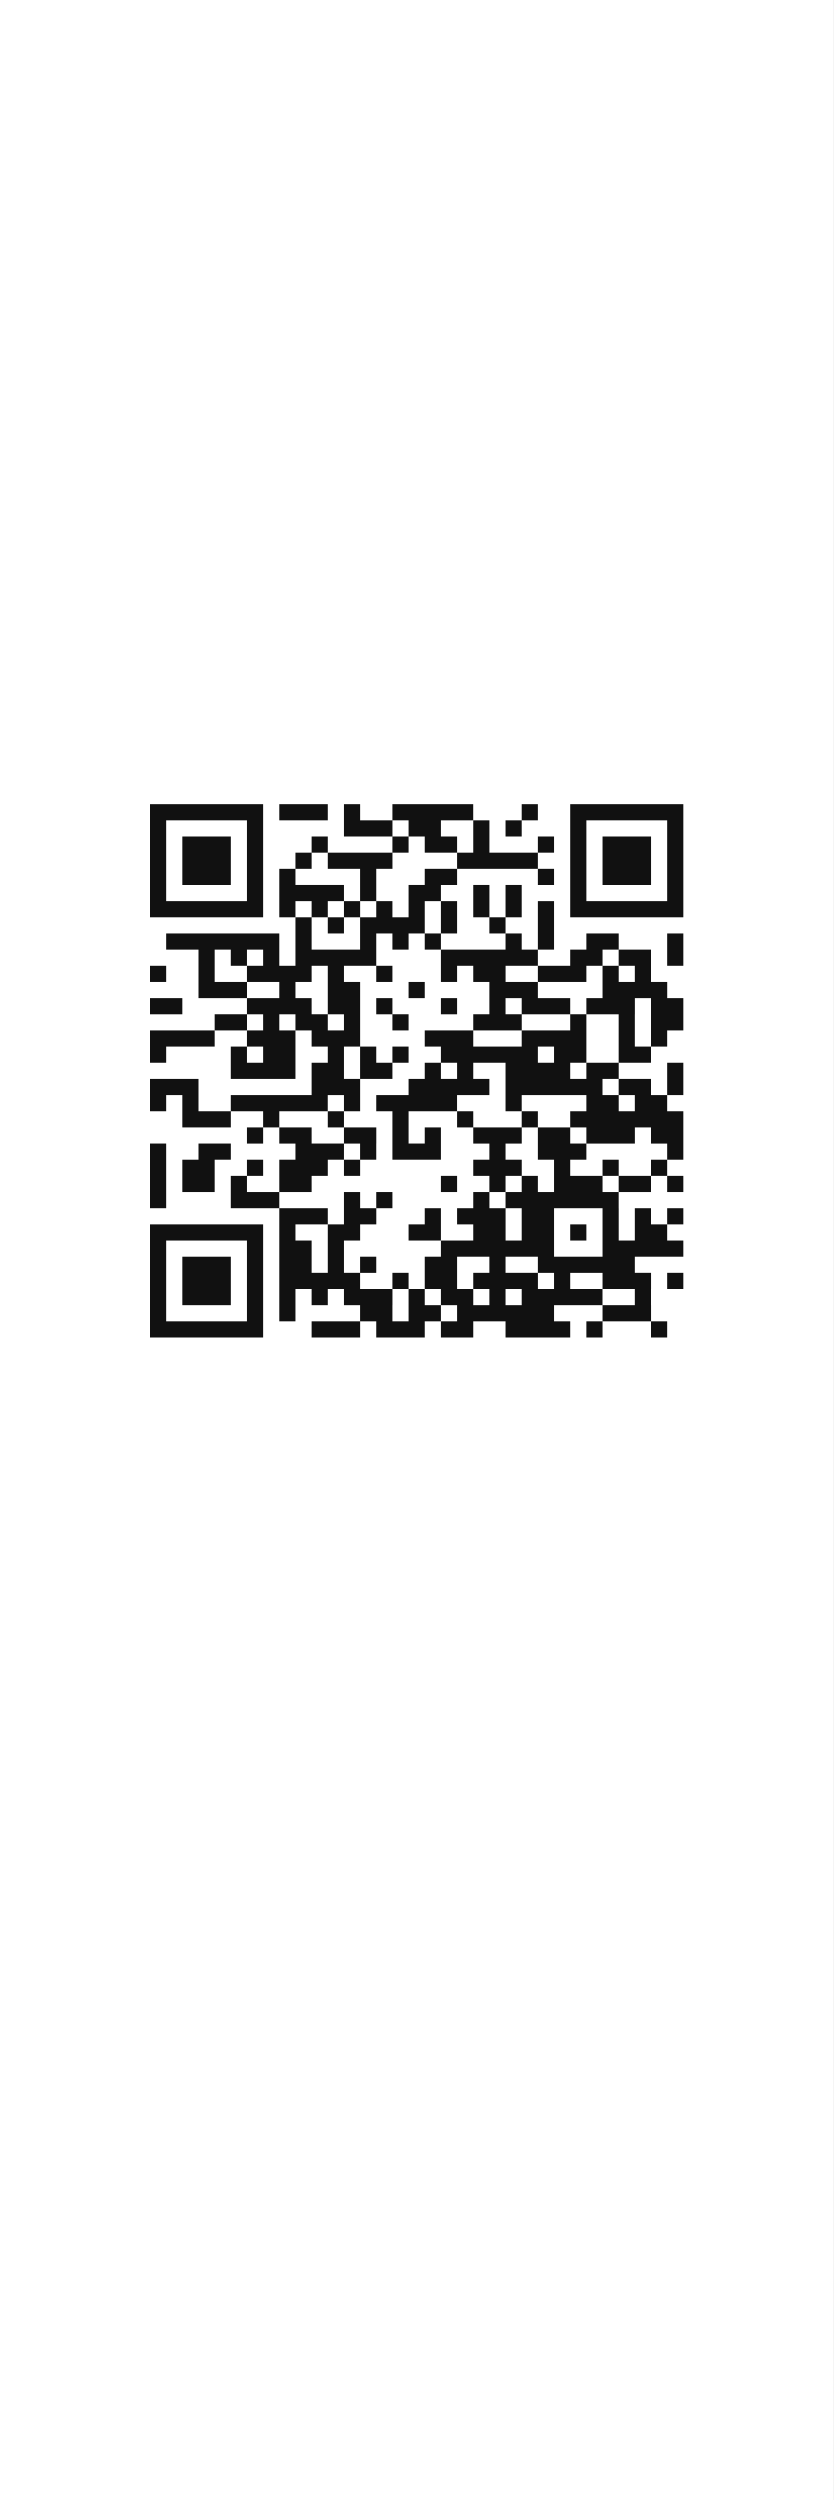
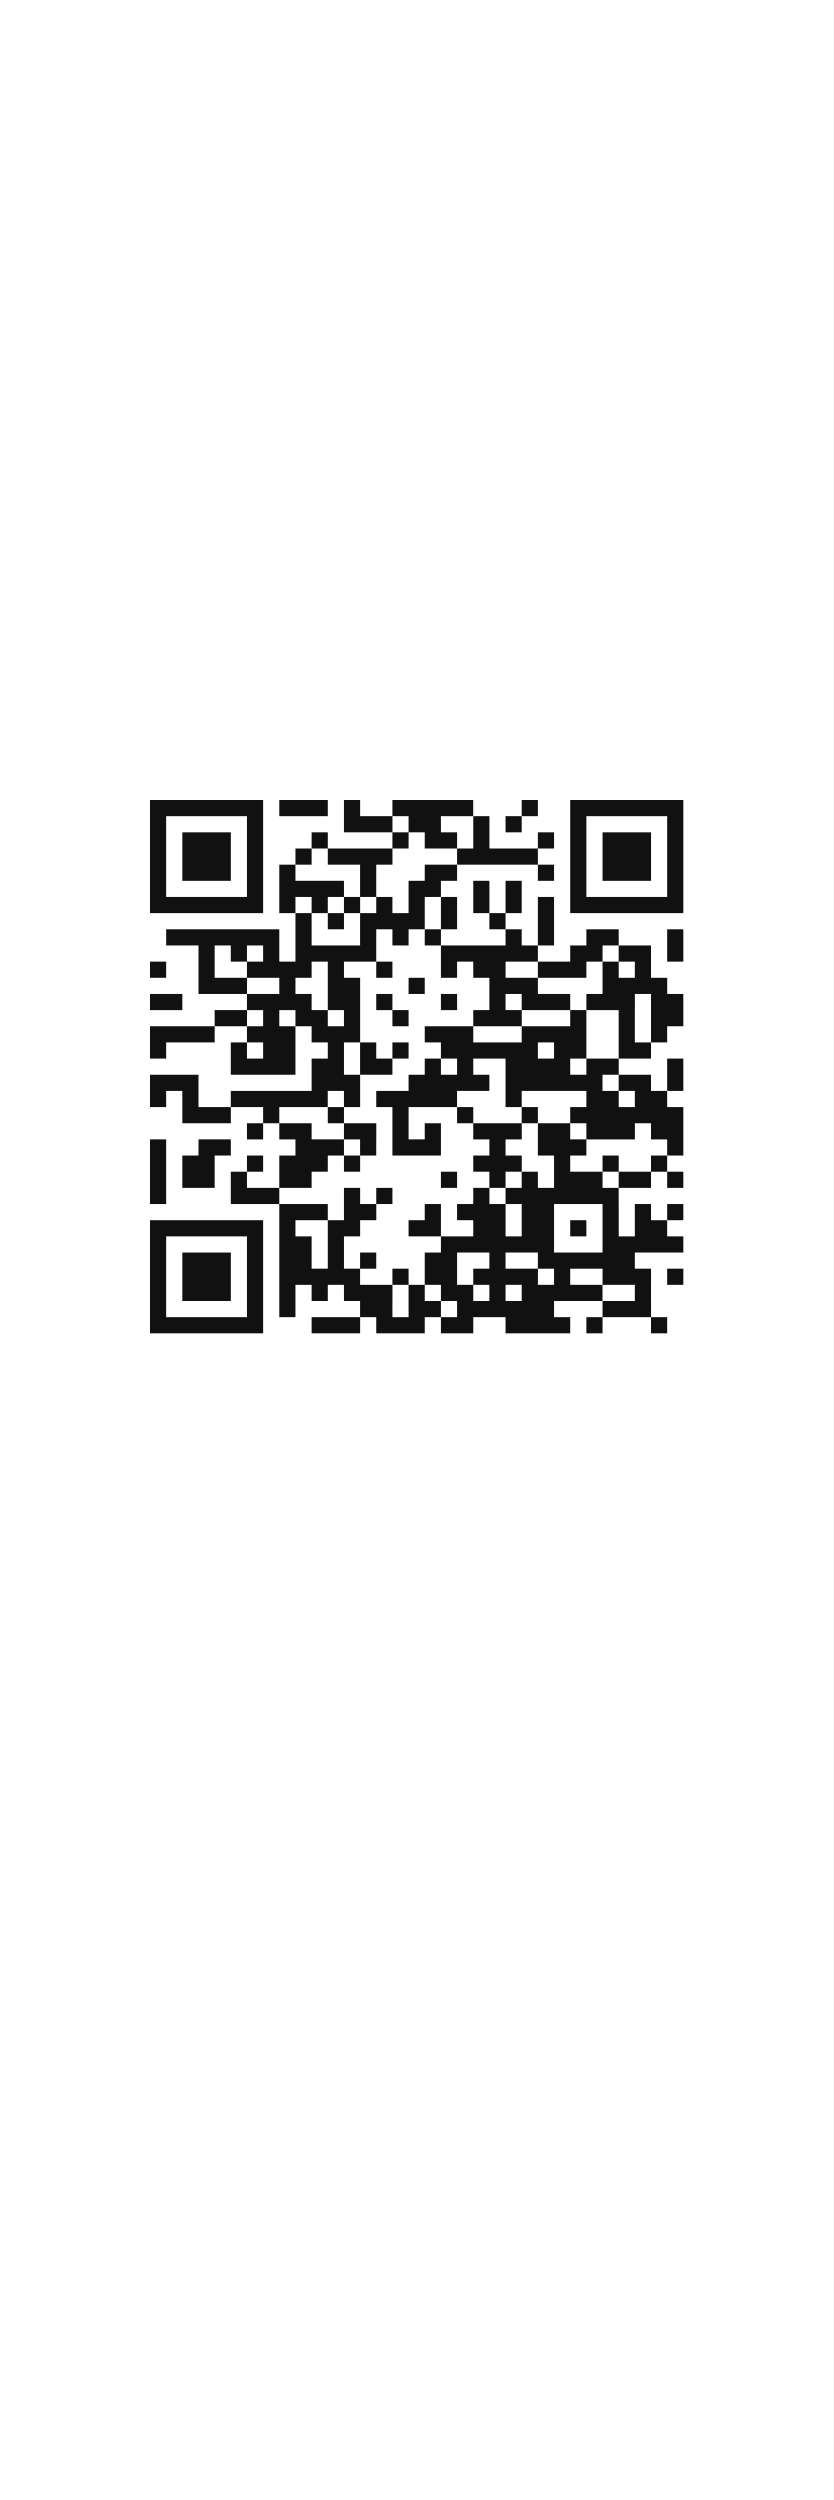
<svg xmlns="http://www.w3.org/2000/svg" viewBox="0 0 200 600" width="100mm" height="300mm">
  <rect width="200" height="600" fill="#ffffff" />
-   <path d="M36 193h27.15v3.88h-27.15zM67.03 193h11.64v3.88h-11.64zM82.55 193h3.88v3.88h-3.88zM94.18 193h19.39v3.88h-19.39zM125.21 193h3.88v3.88h-3.88zM136.85 193h27.15v3.88h-27.15zM36 196.88h3.88v3.88h-3.88zM59.27 196.88h3.88v3.88h-3.88zM82.55 196.88h11.64v3.88h-11.64zM98.06 196.88h7.76v3.88h-7.76zM113.58 196.88h3.88v3.88h-3.88zM121.33 196.88h3.88v3.88h-3.88zM136.85 196.88h3.88v3.88h-3.88zM160.12 196.88h3.88v3.88h-3.88zM36 200.76h3.88v3.88h-3.88zM43.76 200.76h11.64v3.88h-11.64zM59.27 200.76h3.88v3.88h-3.88zM74.79 200.76h3.88v3.88h-3.88zM94.18 200.76h3.88v3.88h-3.88zM101.94 200.76h7.76v3.88h-7.76zM113.58 200.76h3.88v3.88h-3.88zM129.09 200.76h3.88v3.88h-3.88zM136.85 200.76h3.88v3.88h-3.88zM144.61 200.76h11.64v3.88h-11.64zM160.12 200.76h3.88v3.88h-3.88zM36 204.64h3.88v3.88h-3.88zM43.76 204.64h11.64v3.88h-11.64zM59.27 204.64h3.88v3.88h-3.88zM70.91 204.64h3.88v3.88h-3.88zM78.67 204.64h15.52v3.88h-15.52zM109.7 204.64h19.39v3.88h-19.39zM136.85 204.64h3.88v3.88h-3.88zM144.61 204.64h11.64v3.88h-11.64zM160.12 204.64h3.88v3.88h-3.88zM36 208.52h3.88v3.88h-3.88zM43.76 208.52h11.64v3.88h-11.64zM59.27 208.52h3.88v3.88h-3.88zM67.03 208.52h3.88v3.88h-3.88zM86.42 208.52h3.88v3.88h-3.88zM101.94 208.52h7.76v3.88h-7.76zM129.09 208.52h3.88v3.88h-3.88zM136.85 208.52h3.88v3.88h-3.88zM144.61 208.52h11.64v3.88h-11.64zM160.12 208.52h3.88v3.88h-3.88zM36 212.39h3.88v3.88h-3.88zM59.27 212.39h3.88v3.88h-3.88zM67.03 212.39h15.52v3.88h-15.52zM86.42 212.39h3.88v3.88h-3.88zM98.06 212.39h7.76v3.88h-7.76zM113.58 212.39h3.88v3.88h-3.88zM121.33 212.39h3.88v3.88h-3.88zM136.85 212.39h3.88v3.88h-3.88zM160.12 212.39h3.88v3.88h-3.88zM36 216.27h27.15v3.88h-27.15zM67.03 216.27h3.88v3.88h-3.88zM74.79 216.27h3.88v3.88h-3.88zM82.55 216.27h3.88v3.88h-3.88zM90.3 216.27h3.88v3.88h-3.88zM98.06 216.27h3.88v3.88h-3.88zM105.82 216.27h3.88v3.88h-3.88zM113.58 216.27h3.88v3.88h-3.88zM121.33 216.27h3.88v3.88h-3.88zM129.09 216.27h3.88v3.88h-3.88zM136.85 216.27h27.15v3.88h-27.15zM70.91 220.15h3.88v3.88h-3.88zM78.67 220.15h3.88v3.88h-3.88zM86.42 220.15h15.52v3.88h-15.52zM105.82 220.15h3.88v3.88h-3.88zM117.45 220.15h3.88v3.88h-3.88zM129.09 220.15h3.88v3.88h-3.88zM39.88 224.03h27.15v3.88h-27.15zM70.91 224.03h3.88v3.88h-3.88zM86.42 224.03h3.88v3.88h-3.88zM94.18 224.03h3.88v3.88h-3.88zM101.94 224.03h3.88v3.88h-3.88zM121.33 224.03h3.88v3.88h-3.88zM129.09 224.03h3.88v3.88h-3.88zM140.73 224.03h7.76v3.88h-7.76zM160.12 224.03h3.88v3.88h-3.88zM47.64 227.91h3.88v3.88h-3.88zM55.39 227.91h3.88v3.88h-3.88zM63.15 227.91h3.88v3.88h-3.88zM70.91 227.91h19.39v3.88h-19.39zM105.82 227.91h23.27v3.88h-23.27zM136.85 227.91h7.76v3.88h-7.76zM148.48 227.91h7.76v3.88h-7.76zM160.12 227.91h3.88v3.88h-3.88zM36 231.79h3.88v3.88h-3.88zM47.64 231.79h3.88v3.88h-3.88zM59.27 231.79h15.52v3.88h-15.52zM78.67 231.79h3.88v3.88h-3.88zM90.3 231.79h3.88v3.88h-3.88zM105.82 231.79h3.88v3.88h-3.88zM113.58 231.79h7.76v3.88h-7.76zM129.09 231.79h11.64v3.88h-11.64zM144.61 231.79h3.88v3.88h-3.88zM152.36 231.79h3.88v3.88h-3.88zM47.64 235.67h11.64v3.88h-11.64zM67.03 235.67h3.88v3.88h-3.88zM78.67 235.67h7.76v3.88h-7.76zM98.06 235.67h3.88v3.88h-3.88zM117.45 235.67h11.64v3.88h-11.64zM144.61 235.67h15.52v3.88h-15.52zM36 239.55h7.76v3.88h-7.76zM59.27 239.55h15.52v3.88h-15.52zM78.67 239.55h7.76v3.88h-7.76zM90.3 239.55h3.88v3.88h-3.88zM105.82 239.55h3.88v3.88h-3.88zM117.45 239.55h3.88v3.88h-3.88zM125.21 239.55h11.64v3.88h-11.64zM140.73 239.55h11.64v3.88h-11.64zM156.24 239.55h7.76v3.88h-7.76zM51.52 243.42h7.76v3.88h-7.76zM63.15 243.42h3.88v3.88h-3.88zM70.91 243.42h7.76v3.88h-7.76zM82.55 243.42h3.88v3.88h-3.88zM94.18 243.42h3.88v3.88h-3.88zM113.58 243.42h11.64v3.88h-11.64zM136.85 243.42h3.88v3.88h-3.88zM148.48 243.42h3.88v3.88h-3.88zM156.24 243.42h7.76v3.88h-7.76zM36 247.3h15.52v3.88h-15.52zM59.27 247.3h11.64v3.88h-11.64zM74.79 247.3h11.64v3.88h-11.64zM101.94 247.3h11.64v3.88h-11.64zM125.21 247.3h15.52v3.88h-15.52zM148.48 247.3h3.88v3.88h-3.88zM156.24 247.3h3.88v3.88h-3.88zM36 251.18h3.88v3.88h-3.88zM55.39 251.18h3.88v3.88h-3.88zM63.15 251.18h7.76v3.88h-7.76zM78.67 251.18h3.88v3.88h-3.88zM86.42 251.18h3.88v3.88h-3.88zM94.18 251.18h3.88v3.88h-3.88zM105.82 251.18h23.27v3.88h-23.27zM132.97 251.18h7.76v3.88h-7.76zM148.48 251.18h7.76v3.88h-7.76zM55.39 255.06h15.52v3.88h-15.52zM74.79 255.06h7.76v3.88h-7.76zM86.42 255.06h7.76v3.88h-7.76zM101.94 255.06h3.88v3.88h-3.88zM109.7 255.06h3.88v3.88h-3.88zM121.33 255.06h15.52v3.88h-15.52zM140.73 255.06h7.76v3.88h-7.76zM160.12 255.06h3.88v3.88h-3.88zM36 258.94h11.64v3.88h-11.64zM74.79 258.94h11.64v3.88h-11.64zM98.06 258.94h19.39v3.88h-19.39zM121.33 258.94h23.27v3.88h-23.27zM148.48 258.94h7.76v3.88h-7.76zM160.12 258.94h3.88v3.88h-3.88zM36 262.82h3.88v3.88h-3.88zM43.76 262.82h3.88v3.88h-3.88zM55.39 262.82h23.27v3.88h-23.27zM82.55 262.82h3.88v3.88h-3.88zM90.3 262.82h19.39v3.88h-19.39zM121.33 262.82h3.88v3.88h-3.88zM140.73 262.82h7.76v3.88h-7.76zM152.36 262.82h7.76v3.88h-7.76zM43.76 266.7h11.64v3.88h-11.64zM63.15 266.7h3.88v3.88h-3.88zM78.67 266.7h3.88v3.88h-3.88zM94.18 266.7h3.88v3.88h-3.88zM109.7 266.7h3.88v3.88h-3.88zM125.21 266.7h3.88v3.88h-3.88zM136.85 266.7h27.15v3.88h-27.15zM59.27 270.58h3.88v3.88h-3.88zM67.03 270.58h7.76v3.88h-7.76zM82.55 270.58h7.76v3.88h-7.76zM94.18 270.58h3.88v3.88h-3.88zM101.94 270.58h3.88v3.88h-3.88zM113.58 270.58h11.64v3.88h-11.64zM129.09 270.58h7.76v3.88h-7.76zM140.73 270.58h11.64v3.88h-11.64zM156.24 270.58h7.76v3.88h-7.76zM36 274.45h3.88v3.88h-3.88zM47.64 274.45h7.76v3.88h-7.76zM70.91 274.45h11.64v3.88h-11.64zM86.42 274.45h3.88v3.88h-3.88zM94.18 274.45h11.64v3.88h-11.64zM117.45 274.45h3.88v3.88h-3.88zM129.09 274.45h11.64v3.88h-11.64zM160.12 274.45h3.88v3.88h-3.88zM36 278.33h3.88v3.88h-3.88zM43.76 278.33h7.76v3.88h-7.76zM59.27 278.33h3.88v3.88h-3.88zM67.03 278.33h11.64v3.88h-11.64zM82.55 278.33h3.88v3.88h-3.88zM113.58 278.33h11.64v3.88h-11.64zM132.97 278.33h3.88v3.88h-3.88zM144.61 278.33h3.88v3.88h-3.88zM156.24 278.33h3.88v3.88h-3.88zM36 282.21h3.88v3.88h-3.88zM43.76 282.21h7.76v3.88h-7.76zM55.39 282.21h3.88v3.88h-3.88zM67.03 282.21h7.76v3.88h-7.76zM105.82 282.21h3.88v3.88h-3.88zM117.45 282.21h3.88v3.88h-3.88zM125.21 282.21h3.88v3.88h-3.88zM132.97 282.21h11.64v3.88h-11.64zM148.48 282.21h7.76v3.88h-7.76zM160.12 282.21h3.88v3.88h-3.88zM36 286.09h3.88v3.88h-3.88zM55.39 286.09h11.64v3.88h-11.64zM82.55 286.09h3.88v3.88h-3.88zM90.3 286.09h3.88v3.88h-3.88zM113.58 286.09h3.88v3.88h-3.88zM121.33 286.09h27.15v3.88h-27.15zM67.03 289.97h11.64v3.88h-11.64zM82.55 289.97h7.76v3.88h-7.76zM101.94 289.97h3.88v3.88h-3.88zM109.7 289.97h11.64v3.88h-11.64zM125.21 289.97h7.76v3.88h-7.76zM144.61 289.97h3.88v3.88h-3.88zM152.36 289.97h3.88v3.88h-3.88zM160.12 289.97h3.88v3.88h-3.88zM36 293.85h27.15v3.88h-27.15zM67.03 293.85h3.88v3.88h-3.88zM78.67 293.85h7.76v3.88h-7.76zM98.06 293.85h7.76v3.88h-7.76zM113.58 293.85h7.76v3.88h-7.76zM125.21 293.85h7.76v3.88h-7.76zM136.85 293.85h3.88v3.88h-3.88zM144.61 293.85h3.88v3.88h-3.88zM152.36 293.85h7.76v3.88h-7.76zM36 297.73h3.88v3.88h-3.88zM59.27 297.73h3.88v3.88h-3.88zM67.03 297.73h7.76v3.88h-7.76zM78.67 297.73h3.88v3.88h-3.88zM105.82 297.73h27.15v3.88h-27.15zM144.61 297.73h19.39v3.88h-19.39zM36 301.61h3.88v3.88h-3.88zM43.76 301.61h11.64v3.88h-11.64zM59.27 301.61h3.88v3.88h-3.88zM67.03 301.61h7.76v3.88h-7.76zM78.67 301.61h3.88v3.88h-3.88zM86.42 301.61h3.88v3.88h-3.88zM101.94 301.61h7.76v3.88h-7.76zM117.45 301.61h3.88v3.88h-3.88zM129.09 301.61h23.27v3.88h-23.27zM36 305.48h3.88v3.88h-3.88zM43.76 305.48h11.64v3.88h-11.64zM59.27 305.48h3.88v3.88h-3.88zM67.03 305.48h19.39v3.88h-19.39zM94.18 305.48h3.88v3.88h-3.88zM101.94 305.48h7.76v3.88h-7.76zM113.58 305.48h15.52v3.88h-15.52zM132.97 305.48h3.88v3.88h-3.88zM144.61 305.48h11.64v3.88h-11.64zM160.12 305.48h3.88v3.88h-3.88zM36 309.36h3.88v3.88h-3.88zM43.76 309.36h11.64v3.88h-11.64zM59.27 309.36h3.88v3.88h-3.88zM67.03 309.36h3.88v3.88h-3.88zM74.79 309.36h3.88v3.88h-3.88zM82.55 309.36h11.64v3.88h-11.64zM98.06 309.36h3.88v3.88h-3.88zM105.82 309.36h7.76v3.88h-7.76zM117.45 309.36h3.88v3.88h-3.88zM125.21 309.36h19.39v3.88h-19.39zM152.36 309.36h3.88v3.88h-3.88zM36 313.24h3.88v3.88h-3.88zM59.27 313.24h3.88v3.88h-3.88zM67.03 313.24h3.88v3.88h-3.88zM86.42 313.24h7.76v3.88h-7.76zM98.06 313.24h7.76v3.88h-7.76zM109.7 313.24h23.27v3.88h-23.27zM144.61 313.24h11.64v3.88h-11.64zM36 317.12h27.15v3.88h-27.15zM74.79 317.12h11.64v3.88h-11.64zM90.3 317.12h11.64v3.88h-11.64zM105.82 317.12h7.76v3.88h-7.76zM121.33 317.12h15.52v3.88h-15.52zM140.73 317.12h3.88v3.88h-3.88zM156.24 317.12h3.88v3.88h-3.88z" fill="#111111" />
+   <path d="M36 192h27.15v3.88h-27.15zM67.03 192h11.64v3.88h-11.64zM82.55 192h3.88v3.88h-3.88zM94.18 192h19.39v3.88h-19.39zM125.21 192h3.88v3.88h-3.88zM136.85 192h27.15v3.88h-27.15zM36 195.88h3.88v3.88h-3.88zM59.27 195.88h3.88v3.88h-3.88zM82.55 195.88h11.64v3.88h-11.64zM98.06 195.88h7.76v3.88h-7.76zM113.58 195.88h3.88v3.88h-3.88zM121.33 195.88h3.88v3.88h-3.88zM136.85 195.88h3.88v3.88h-3.88zM160.12 195.88h3.88v3.88h-3.88zM36 199.76h3.88v3.88h-3.88zM43.76 199.76h11.64v3.88h-11.64zM59.27 199.76h3.88v3.88h-3.88zM74.79 199.76h3.88v3.88h-3.88zM94.18 199.76h3.88v3.88h-3.88zM101.94 199.76h7.76v3.88h-7.76zM113.58 199.76h3.88v3.88h-3.88zM129.09 199.76h3.88v3.88h-3.88zM136.85 199.76h3.88v3.88h-3.88zM144.61 199.76h11.64v3.88h-11.64zM160.12 199.76h3.88v3.88h-3.88zM36 203.64h3.88v3.88h-3.88zM43.76 203.64h11.64v3.88h-11.64zM59.27 203.64h3.88v3.88h-3.88zM70.91 203.64h3.88v3.88h-3.88zM78.67 203.64h15.52v3.88h-15.52zM109.7 203.64h19.39v3.88h-19.39zM136.85 203.64h3.88v3.88h-3.88zM144.61 203.64h11.64v3.88h-11.64zM160.12 203.64h3.88v3.88h-3.88zM36 207.52h3.88v3.88h-3.88zM43.76 207.52h11.64v3.88h-11.64zM59.27 207.52h3.88v3.88h-3.88zM67.03 207.52h3.88v3.88h-3.88zM86.42 207.52h3.88v3.88h-3.88zM101.94 207.52h7.76v3.88h-7.76zM129.09 207.52h3.88v3.88h-3.88zM136.85 207.52h3.88v3.88h-3.88zM144.61 207.52h11.64v3.88h-11.64zM160.12 207.52h3.88v3.88h-3.88zM36 211.39h3.88v3.88h-3.88zM59.27 211.39h3.88v3.88h-3.88zM67.03 211.39h15.52v3.88h-15.52zM86.42 211.39h3.88v3.88h-3.88zM98.06 211.39h7.76v3.88h-7.76zM113.58 211.39h3.88v3.88h-3.88zM121.33 211.39h3.88v3.88h-3.88zM136.85 211.39h3.88v3.88h-3.88zM160.12 211.39h3.88v3.88h-3.88zM36 215.27h27.15v3.88h-27.15zM67.03 215.27h3.88v3.88h-3.88zM74.79 215.27h3.88v3.88h-3.88zM82.55 215.27h3.88v3.88h-3.88zM90.3 215.27h3.88v3.88h-3.88zM98.06 215.27h3.88v3.88h-3.88zM105.82 215.27h3.88v3.88h-3.88zM113.58 215.27h3.88v3.88h-3.88zM121.33 215.27h3.88v3.88h-3.88zM129.09 215.27h3.88v3.88h-3.88zM136.85 215.27h27.15v3.88h-27.15zM70.91 219.15h3.88v3.88h-3.88zM78.67 219.15h3.88v3.88h-3.88zM86.42 219.15h15.52v3.88h-15.52zM105.82 219.15h3.88v3.88h-3.88zM117.45 219.15h3.88v3.88h-3.88zM129.09 219.15h3.88v3.88h-3.88zM39.88 223.03h27.15v3.88h-27.15zM70.91 223.03h3.88v3.88h-3.88zM86.42 223.03h3.88v3.88h-3.88zM94.18 223.03h3.88v3.88h-3.88zM101.94 223.03h3.88v3.88h-3.88zM121.33 223.03h3.88v3.88h-3.88zM129.09 223.03h3.88v3.88h-3.88zM140.73 223.03h7.76v3.88h-7.76zM160.12 223.03h3.88v3.88h-3.88zM47.64 226.91h3.88v3.88h-3.88zM55.39 226.91h3.88v3.88h-3.88zM63.15 226.91h3.88v3.88h-3.88zM70.91 226.91h19.39v3.88h-19.39zM105.82 226.91h23.27v3.88h-23.27zM136.85 226.91h7.76v3.88h-7.76zM148.48 226.91h7.76v3.88h-7.76zM160.12 226.91h3.88v3.88h-3.88zM36 230.79h3.88v3.88h-3.88zM47.64 230.79h3.88v3.88h-3.88zM59.27 230.79h15.52v3.88h-15.52zM78.67 230.79h3.88v3.88h-3.88zM90.3 230.79h3.88v3.88h-3.88zM105.82 230.79h3.88v3.88h-3.88zM113.58 230.79h7.76v3.88h-7.76zM129.09 230.79h11.64v3.88h-11.64zM144.61 230.79h3.88v3.88h-3.88zM152.36 230.79h3.88v3.88h-3.88zM47.64 234.67h11.64v3.88h-11.64zM67.03 234.67h3.88v3.88h-3.88zM78.67 234.67h7.76v3.88h-7.76zM98.06 234.67h3.88v3.88h-3.88zM117.45 234.67h11.64v3.88h-11.64zM144.61 234.67h15.52v3.88h-15.52zM36 238.55h7.76v3.88h-7.76zM59.27 238.55h15.52v3.88h-15.52zM78.67 238.55h7.76v3.88h-7.76zM90.3 238.55h3.88v3.88h-3.88zM105.82 238.55h3.88v3.88h-3.88zM117.45 238.55h3.88v3.88h-3.88zM125.21 238.55h11.64v3.88h-11.64zM140.73 238.55h11.64v3.88h-11.64zM156.24 238.55h7.76v3.88h-7.76zM51.52 242.42h7.76v3.88h-7.76zM63.15 242.42h3.88v3.88h-3.88zM70.91 242.42h7.76v3.88h-7.76zM82.55 242.42h3.88v3.88h-3.88zM94.18 242.42h3.88v3.88h-3.88zM113.58 242.42h11.64v3.88h-11.64zM136.85 242.42h3.88v3.88h-3.88zM148.48 242.42h3.88v3.88h-3.88zM156.24 242.42h7.76v3.88h-7.76zM36 246.3h15.52v3.88h-15.52zM59.27 246.3h11.64v3.88h-11.64zM74.79 246.3h11.64v3.88h-11.64zM101.94 246.3h11.64v3.88h-11.64zM125.21 246.3h15.52v3.88h-15.52zM148.48 246.3h3.88v3.88h-3.88zM156.24 246.3h3.88v3.88h-3.88zM36 250.18h3.88v3.88h-3.88zM55.39 250.18h3.88v3.88h-3.88zM63.15 250.18h7.76v3.88h-7.76zM78.67 250.18h3.88v3.88h-3.88zM86.42 250.18h3.88v3.88h-3.88zM94.18 250.18h3.88v3.88h-3.88zM105.82 250.18h23.27v3.88h-23.27zM132.97 250.18h7.76v3.88h-7.76zM148.48 250.18h7.76v3.88h-7.76zM55.39 254.06h15.52v3.88h-15.52zM74.79 254.06h7.76v3.88h-7.76zM86.42 254.06h7.76v3.88h-7.76zM101.94 254.06h3.88v3.88h-3.88zM109.7 254.06h3.88v3.88h-3.88zM121.33 254.06h15.52v3.88h-15.52zM140.73 254.06h7.76v3.88h-7.76zM160.12 254.06h3.88v3.88h-3.88zM36 257.94h11.64v3.88h-11.64zM74.79 257.94h11.64v3.88h-11.64zM98.06 257.94h19.39v3.88h-19.39zM121.33 257.94h23.27v3.88h-23.27zM148.48 257.94h7.76v3.88h-7.76zM160.12 257.94h3.88v3.88h-3.88zM36 261.82h3.88v3.88h-3.88zM43.76 261.82h3.88v3.88h-3.88zM55.39 261.82h23.27v3.88h-23.27zM82.55 261.82h3.88v3.88h-3.88zM90.3 261.82h19.39v3.88h-19.39zM121.33 261.82h3.88v3.88h-3.88zM140.73 261.82h7.76v3.88h-7.76zM152.36 261.82h7.76v3.88h-7.76zM43.76 265.7h11.64v3.88h-11.64zM63.15 265.7h3.88v3.88h-3.88zM78.67 265.7h3.88v3.88h-3.88zM94.18 265.7h3.88v3.88h-3.88zM109.7 265.7h3.88v3.88h-3.88zM125.21 265.7h3.88v3.88h-3.88zM136.85 265.7h27.15v3.88h-27.15zM59.27 269.58h3.88v3.88h-3.88zM67.03 269.58h7.76v3.88h-7.76zM82.55 269.58h7.76v3.88h-7.76zM94.18 269.58h3.88v3.88h-3.88zM101.94 269.58h3.88v3.88h-3.88zM113.58 269.58h11.64v3.88h-11.64zM129.09 269.58h7.76v3.88h-7.76zM140.73 269.58h11.64v3.88h-11.64zM156.24 269.58h7.76v3.88h-7.76zM36 273.45h3.88v3.88h-3.88zM47.64 273.45h7.76v3.88h-7.76zM70.91 273.45h11.64v3.88h-11.64zM86.42 273.45h3.88v3.88h-3.88zM94.18 273.45h11.64v3.88h-11.64zM117.45 273.45h3.88v3.88h-3.88zM129.09 273.45h11.64v3.88h-11.64zM160.12 273.45h3.88v3.88h-3.88zM36 277.33h3.88v3.88h-3.88zM43.76 277.33h7.76v3.88h-7.76zM59.27 277.33h3.88v3.88h-3.88zM67.03 277.33h11.64v3.88h-11.64zM82.55 277.33h3.88v3.88h-3.88zM113.58 277.33h11.64v3.88h-11.64zM132.97 277.33h3.88v3.88h-3.88zM144.61 277.33h3.88v3.88h-3.88zM156.24 277.33h3.88v3.88h-3.88zM36 281.21h3.88v3.88h-3.88zM43.76 281.21h7.76v3.88h-7.76zM55.39 281.21h3.88v3.88h-3.88zM67.03 281.21h7.76v3.88h-7.76zM105.82 281.21h3.88v3.88h-3.88zM117.45 281.21h3.88v3.88h-3.88zM125.21 281.21h3.88v3.88h-3.88zM132.97 281.21h11.64v3.88h-11.64zM148.48 281.21h7.76v3.88h-7.76zM160.12 281.21h3.88v3.88h-3.88zM36 285.09h3.88v3.88h-3.88zM55.39 285.09h11.64v3.88h-11.64zM82.55 285.09h3.88v3.88h-3.88zM90.3 285.09h3.88v3.88h-3.88zM113.58 285.09h3.88v3.88h-3.88zM121.33 285.09h27.15v3.88h-27.15zM67.03 288.97h11.64v3.88h-11.64zM82.55 288.97h7.76v3.88h-7.76zM101.94 288.97h3.88v3.88h-3.88zM109.7 288.97h11.64v3.88h-11.64zM125.21 288.97h7.76v3.88h-7.76zM144.61 288.97h3.88v3.88h-3.88zM152.36 288.97h3.88v3.88h-3.88zM160.12 288.97h3.88v3.88h-3.88zM36 292.85h27.15v3.88h-27.15zM67.03 292.85h3.88v3.88h-3.88zM78.67 292.85h7.76v3.88h-7.76zM98.06 292.85h7.76v3.88h-7.76zM113.58 292.85h7.76v3.88h-7.76zM125.21 292.85h7.76v3.88h-7.76zM136.85 292.85h3.88v3.88h-3.88zM144.61 292.85h3.88v3.88h-3.88zM152.36 292.85h7.76v3.88h-7.76zM36 296.73h3.88v3.88h-3.88zM59.27 296.73h3.88v3.88h-3.88zM67.03 296.73h7.76v3.88h-7.76zM78.67 296.73h3.88v3.88h-3.88zM105.82 296.73h27.15v3.88h-27.15zM144.61 296.73h19.39v3.88h-19.39zM36 300.61h3.88v3.88h-3.88zM43.76 300.61h11.64v3.88h-11.64zM59.27 300.61h3.88v3.88h-3.88zM67.03 300.61h7.76v3.88h-7.76zM78.67 300.61h3.88v3.88h-3.88zM86.42 300.61h3.88v3.88h-3.88zM101.94 300.61h7.76v3.88h-7.76zM117.45 300.61h3.88v3.88h-3.88zM129.09 300.61h23.27v3.88h-23.27zM36 304.48h3.88v3.88h-3.88zM43.76 304.48h11.64v3.88h-11.64zM59.27 304.48h3.88v3.88h-3.88zM67.03 304.48h19.39v3.88h-19.39zM94.18 304.48h3.88v3.88h-3.88zM101.94 304.48h7.76v3.88h-7.76zM113.58 304.48h15.52v3.88h-15.52zM132.97 304.48h3.88v3.88h-3.88zM144.61 304.48h11.64v3.88h-11.64zM160.12 304.48h3.88v3.88h-3.88zM36 308.36h3.88v3.88h-3.88zM43.76 308.36h11.64v3.88h-11.64zM59.27 308.36h3.88v3.88h-3.88zM67.03 308.36h3.88v3.88h-3.88zM74.79 308.36h3.88v3.88h-3.88zM82.55 308.36h11.64v3.88h-11.64zM98.06 308.36h3.88v3.88h-3.88zM105.82 308.36h7.76v3.88h-7.76zM117.45 308.36h3.88v3.88h-3.88zM125.21 308.36h19.39v3.88h-19.39zM152.36 308.36h3.88v3.88h-3.88zM36 312.24h3.88v3.88h-3.88zM59.27 312.24h3.88v3.88h-3.88zM67.03 312.24h3.88v3.88h-3.88zM86.42 312.24h7.76v3.88h-7.76zM98.06 312.24h7.76v3.88h-7.76zM109.7 312.24h23.27v3.88h-23.27zM144.61 312.24h11.64v3.88h-11.64zM36 316.12h27.15v3.88h-27.15zM74.79 316.12h11.64v3.88h-11.64zM90.3 316.12h11.64v3.88h-11.64zM105.82 316.12h7.76v3.88h-7.76zM121.33 316.12h15.52v3.88h-15.52zM140.73 316.12h3.88v3.88h-3.88zM156.24 316.12h3.88v3.88h-3.88z" fill="#111111" />
</svg>
